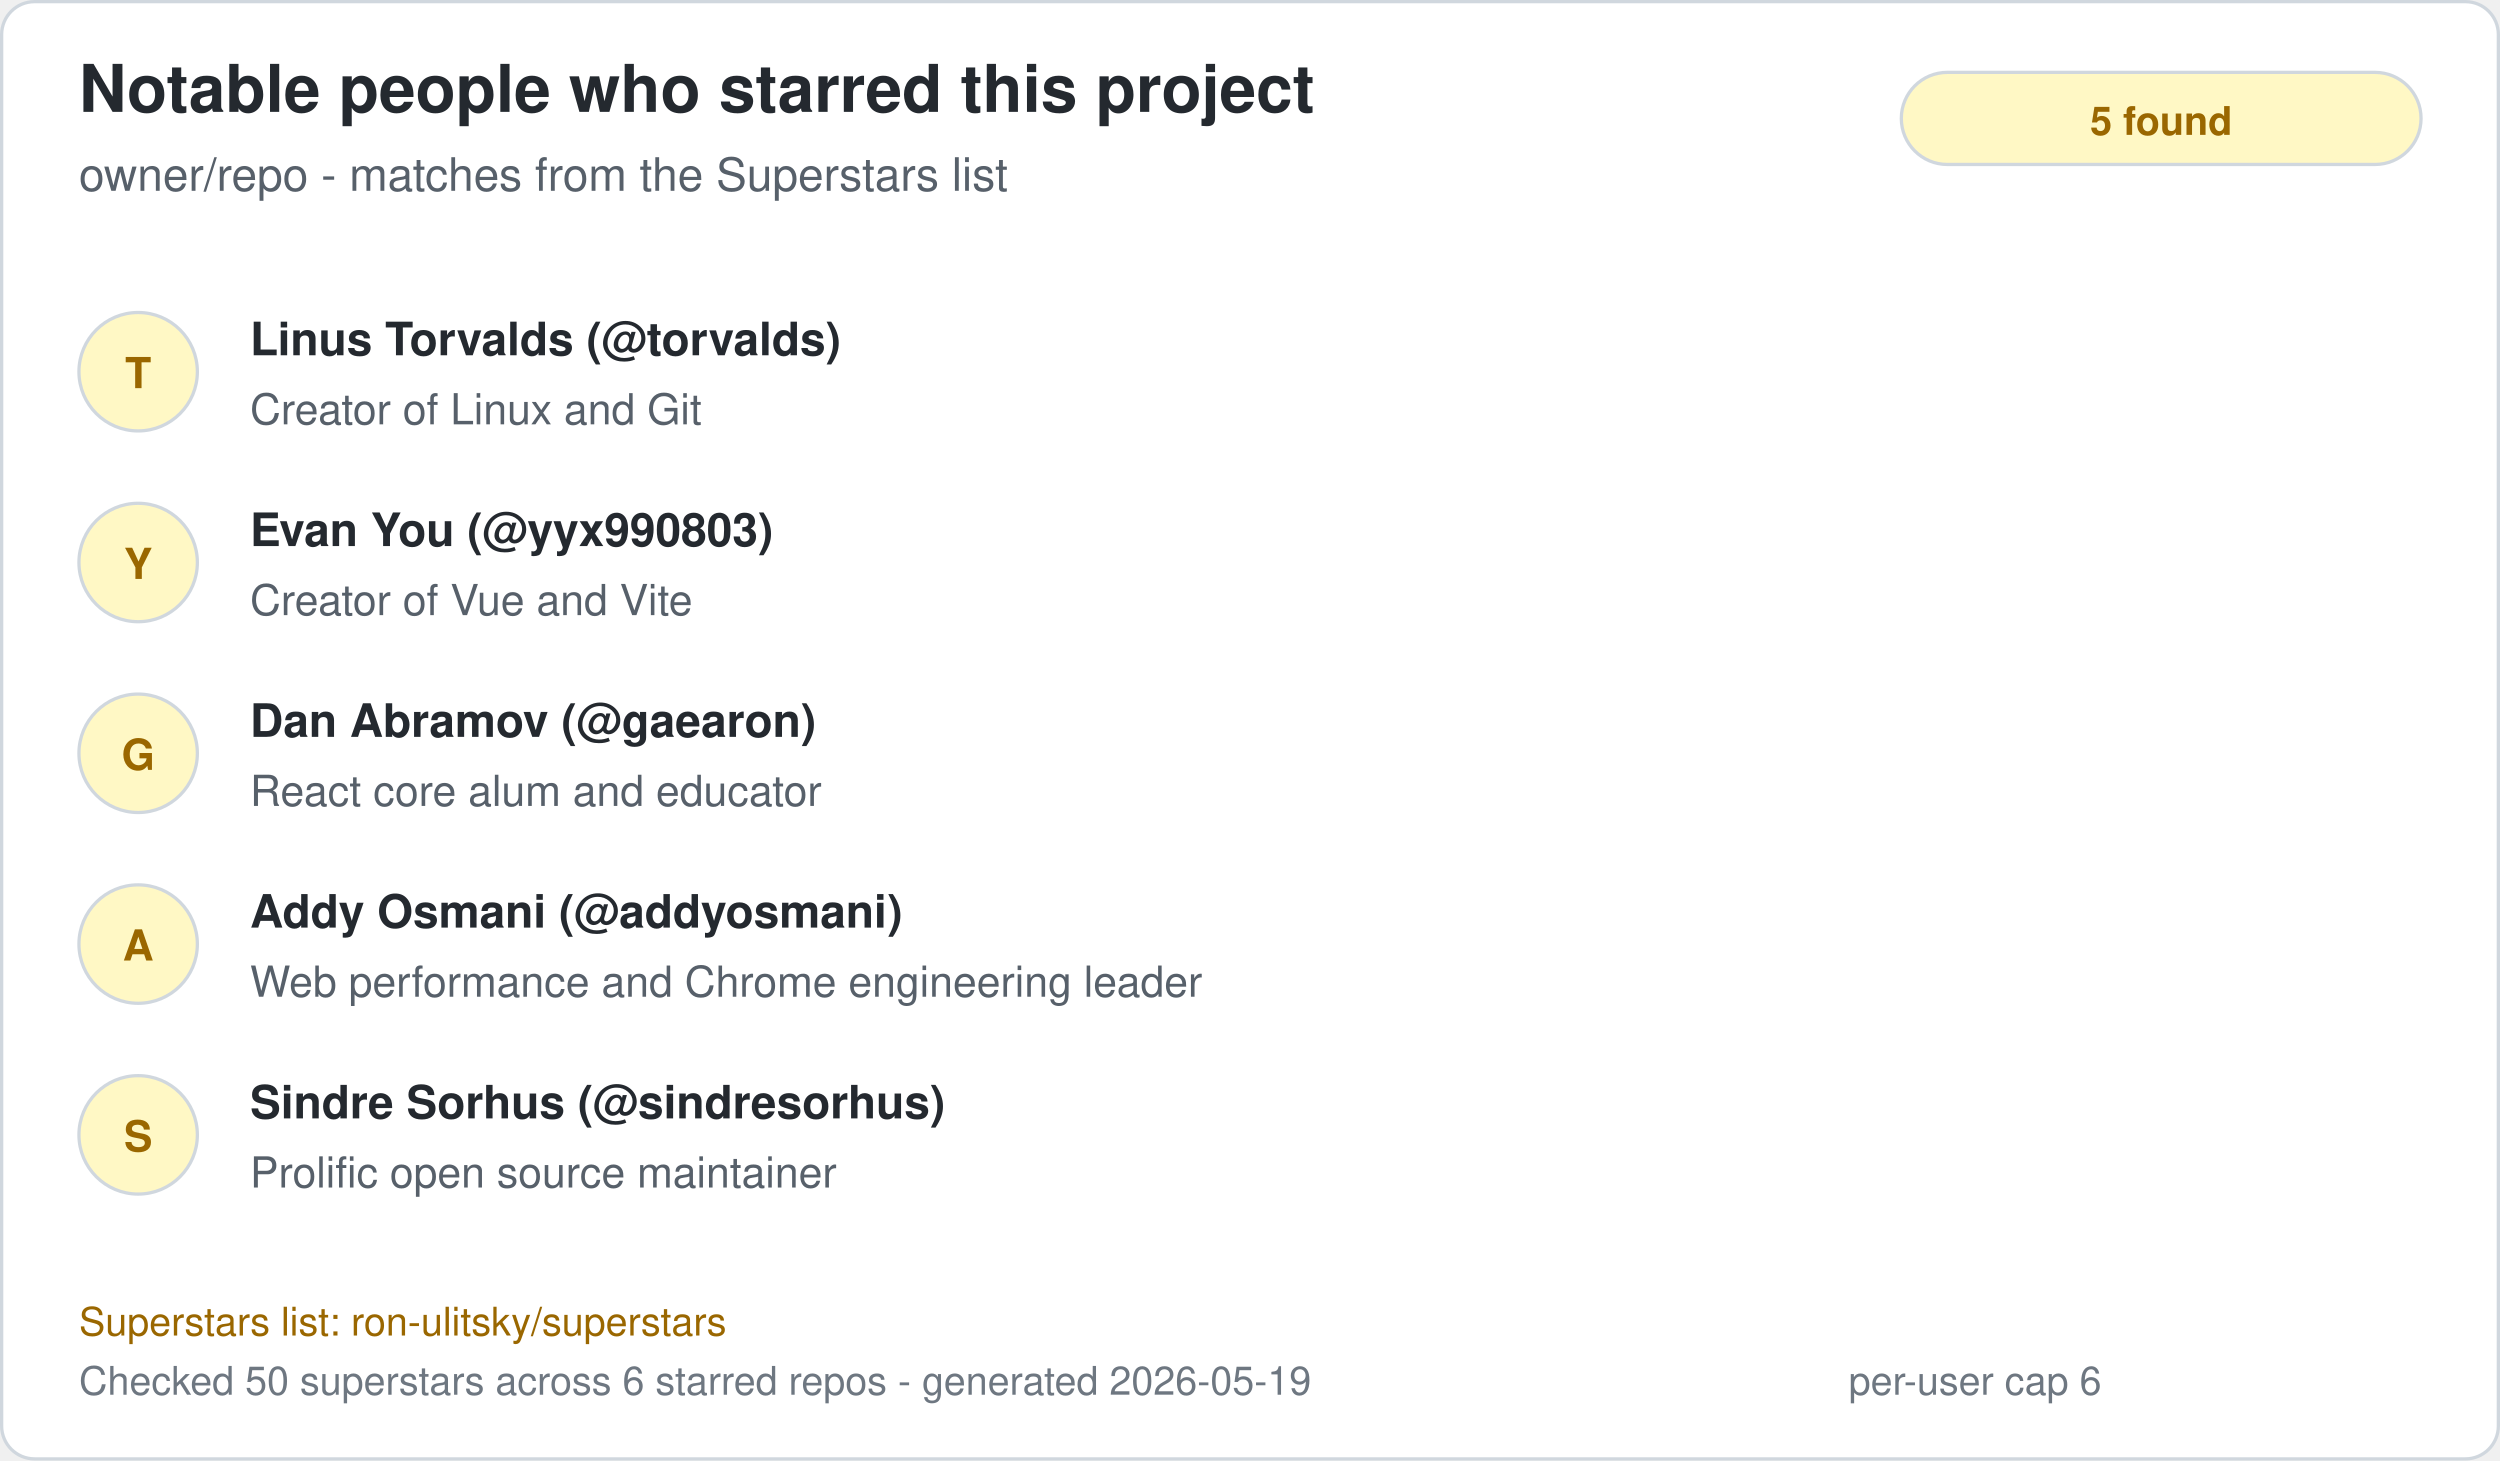
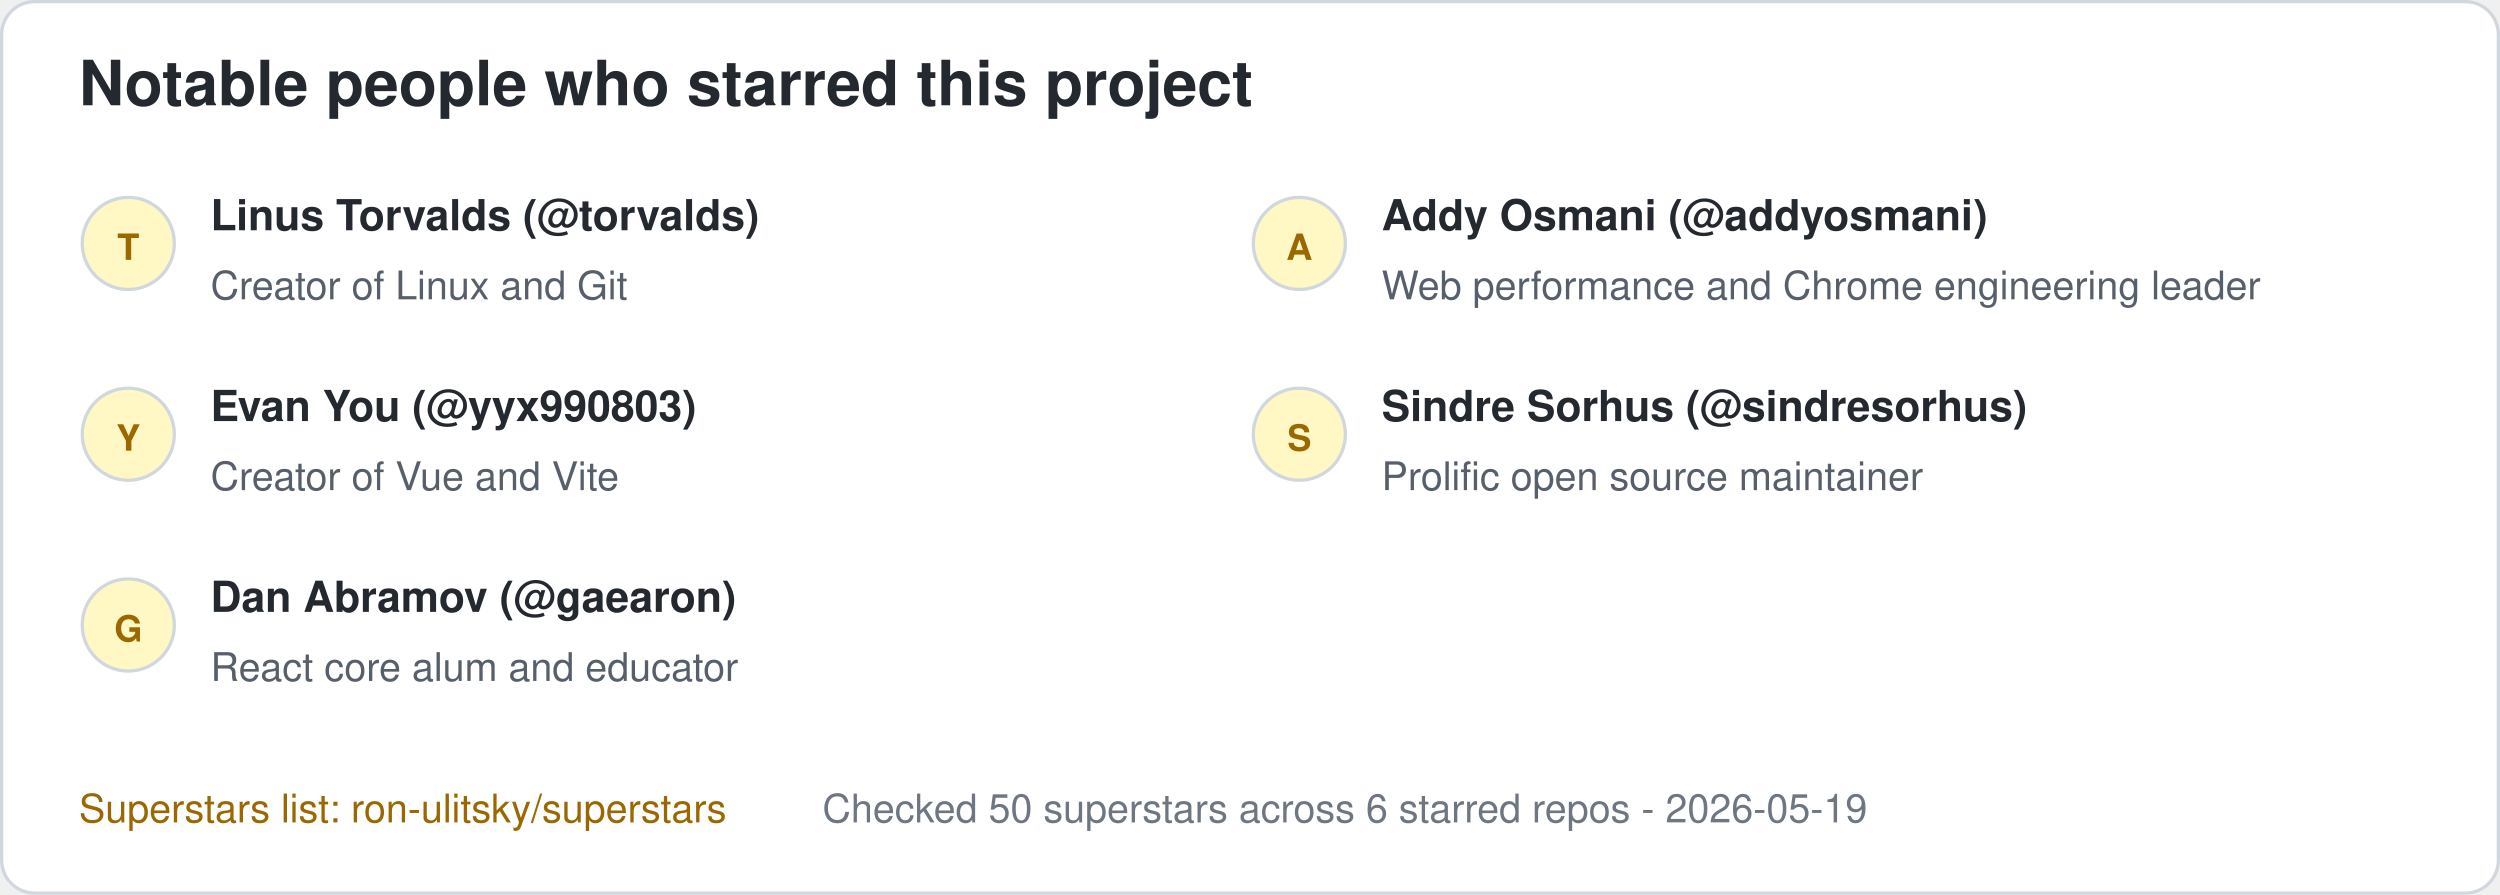
- <svg xmlns="http://www.w3.org/2000/svg" width="760" height="444" viewBox="0 0 760 444" fill="none" role="img" aria-labelledby="title desc">
-   <rect x="0.5" y="0.5" width="759" height="443" rx="10" fill="#ffffff" stroke="#d0d7de" />
-   <text x="24" y="34" font-family="Segoe UI, Helvetica, Arial, sans-serif" font-size="20" font-weight="700" fill="#24292f">Notable people who starred this project</text>
-   <text x="24" y="58" font-family="Segoe UI, Helvetica, Arial, sans-serif" font-size="14" fill="#57606a">owner/repo - matches from the Superstars list</text>
-   <rect x="578" y="22" width="158" height="28" rx="14" fill="#fff8c5" stroke="#d0d7de" />
-   <text x="657" y="41" text-anchor="middle" font-family="Segoe UI, Helvetica, Arial, sans-serif" font-size="12" font-weight="600" fill="#9a6700">5 found</text>
+ <svg xmlns="http://www.w3.org/2000/svg" width="760" height="272" viewBox="0 0 760 272" fill="none" role="img" aria-labelledby="title desc">
+   <rect x="0.5" y="0.5" width="759" height="271" rx="10" fill="#ffffff" stroke="#d0d7de" />
+   <text x="24" y="32" font-family="Segoe UI, Helvetica, Arial, sans-serif" font-size="19" font-weight="700" fill="#24292f">Notable people who starred this project</text>
  <a href="https://github.com/torvalds" target="_blank">
-     <circle cx="42" cy="113" r="18" fill="#fff8c5" stroke="#d0d7de" />
-     <text x="42" y="118" text-anchor="middle" font-family="Segoe UI, Helvetica, Arial, sans-serif" font-size="13" font-weight="700" fill="#9a6700">T</text>
-     <text x="76" y="108" font-family="Segoe UI, Helvetica, Arial, sans-serif" font-size="14" font-weight="700" fill="#24292f">Linus Torvalds (@torvalds)</text>
-     <text x="76" y="129" font-family="Segoe UI, Helvetica, Arial, sans-serif" font-size="13" fill="#57606a">Creator of Linux and Git</text>
+     <circle cx="39" cy="74" r="14" fill="#fff8c5" stroke="#d0d7de" />
+     <text x="39" y="79" text-anchor="middle" font-family="Segoe UI, Helvetica, Arial, sans-serif" font-size="11" font-weight="700" fill="#9a6700">T</text>
+     <text x="64" y="70" font-family="Segoe UI, Helvetica, Arial, sans-serif" font-size="13" font-weight="700" fill="#24292f">Linus Torvalds (@torvalds)</text>
+     <text x="64" y="91" font-family="Segoe UI, Helvetica, Arial, sans-serif" font-size="12" fill="#57606a">Creator of Linux and Git</text>
  </a>
  <a href="https://github.com/yyx990803" target="_blank">
-     <circle cx="42" cy="171" r="18" fill="#fff8c5" stroke="#d0d7de" />
-     <text x="42" y="176" text-anchor="middle" font-family="Segoe UI, Helvetica, Arial, sans-serif" font-size="13" font-weight="700" fill="#9a6700">Y</text>
-     <text x="76" y="166" font-family="Segoe UI, Helvetica, Arial, sans-serif" font-size="14" font-weight="700" fill="#24292f">Evan You (@yyx990803)</text>
-     <text x="76" y="187" font-family="Segoe UI, Helvetica, Arial, sans-serif" font-size="13" fill="#57606a">Creator of Vue and Vite</text>
+     <circle cx="39" cy="132" r="14" fill="#fff8c5" stroke="#d0d7de" />
+     <text x="39" y="137" text-anchor="middle" font-family="Segoe UI, Helvetica, Arial, sans-serif" font-size="11" font-weight="700" fill="#9a6700">Y</text>
+     <text x="64" y="128" font-family="Segoe UI, Helvetica, Arial, sans-serif" font-size="13" font-weight="700" fill="#24292f">Evan You (@yyx990803)</text>
+     <text x="64" y="149" font-family="Segoe UI, Helvetica, Arial, sans-serif" font-size="12" fill="#57606a">Creator of Vue and Vite</text>
  </a>
  <a href="https://github.com/gaearon" target="_blank">
-     <circle cx="42" cy="229" r="18" fill="#fff8c5" stroke="#d0d7de" />
-     <text x="42" y="234" text-anchor="middle" font-family="Segoe UI, Helvetica, Arial, sans-serif" font-size="13" font-weight="700" fill="#9a6700">G</text>
-     <text x="76" y="224" font-family="Segoe UI, Helvetica, Arial, sans-serif" font-size="14" font-weight="700" fill="#24292f">Dan Abramov (@gaearon)</text>
-     <text x="76" y="245" font-family="Segoe UI, Helvetica, Arial, sans-serif" font-size="13" fill="#57606a">React core alum and educator</text>
+     <circle cx="39" cy="190" r="14" fill="#fff8c5" stroke="#d0d7de" />
+     <text x="39" y="195" text-anchor="middle" font-family="Segoe UI, Helvetica, Arial, sans-serif" font-size="11" font-weight="700" fill="#9a6700">G</text>
+     <text x="64" y="186" font-family="Segoe UI, Helvetica, Arial, sans-serif" font-size="13" font-weight="700" fill="#24292f">Dan Abramov (@gaearon)</text>
+     <text x="64" y="207" font-family="Segoe UI, Helvetica, Arial, sans-serif" font-size="12" fill="#57606a">React core alum and educator</text>
  </a>
  <a href="https://github.com/addyosmani" target="_blank">
-     <circle cx="42" cy="287" r="18" fill="#fff8c5" stroke="#d0d7de" />
-     <text x="42" y="292" text-anchor="middle" font-family="Segoe UI, Helvetica, Arial, sans-serif" font-size="13" font-weight="700" fill="#9a6700">A</text>
-     <text x="76" y="282" font-family="Segoe UI, Helvetica, Arial, sans-serif" font-size="14" font-weight="700" fill="#24292f">Addy Osmani (@addyosmani)</text>
-     <text x="76" y="303" font-family="Segoe UI, Helvetica, Arial, sans-serif" font-size="13" fill="#57606a">Web performance and Chrome engineering leader</text>
+     <circle cx="395" cy="74" r="14" fill="#fff8c5" stroke="#d0d7de" />
+     <text x="395" y="79" text-anchor="middle" font-family="Segoe UI, Helvetica, Arial, sans-serif" font-size="11" font-weight="700" fill="#9a6700">A</text>
+     <text x="420" y="70" font-family="Segoe UI, Helvetica, Arial, sans-serif" font-size="13" font-weight="700" fill="#24292f">Addy Osmani (@addyosmani)</text>
+     <text x="420" y="91" font-family="Segoe UI, Helvetica, Arial, sans-serif" font-size="12" fill="#57606a">Web performance and Chrome engineering leader</text>
  </a>
  <a href="https://github.com/sindresorhus" target="_blank">
-     <circle cx="42" cy="345" r="18" fill="#fff8c5" stroke="#d0d7de" />
-     <text x="42" y="350" text-anchor="middle" font-family="Segoe UI, Helvetica, Arial, sans-serif" font-size="13" font-weight="700" fill="#9a6700">S</text>
-     <text x="76" y="340" font-family="Segoe UI, Helvetica, Arial, sans-serif" font-size="14" font-weight="700" fill="#24292f">Sindre Sorhus (@sindresorhus)</text>
-     <text x="76" y="361" font-family="Segoe UI, Helvetica, Arial, sans-serif" font-size="13" fill="#57606a">Prolific open source maintainer</text>
+     <circle cx="395" cy="132" r="14" fill="#fff8c5" stroke="#d0d7de" />
+     <text x="395" y="137" text-anchor="middle" font-family="Segoe UI, Helvetica, Arial, sans-serif" font-size="11" font-weight="700" fill="#9a6700">S</text>
+     <text x="420" y="128" font-family="Segoe UI, Helvetica, Arial, sans-serif" font-size="13" font-weight="700" fill="#24292f">Sindre Sorhus (@sindresorhus)</text>
+     <text x="420" y="149" font-family="Segoe UI, Helvetica, Arial, sans-serif" font-size="12" fill="#57606a">Prolific open source maintainer</text>
  </a>
  <a href="https://github.com/ron-ulitsky/superstars" target="_blank">
-     <text x="24" y="406" font-family="Segoe UI, Helvetica, Arial, sans-serif" font-size="12" fill="#9a6700">Superstars list: ron-ulitsky/superstars</text>
+     <text x="24" y="250" font-family="Segoe UI, Helvetica, Arial, sans-serif" font-size="12" fill="#9a6700">Superstars list: ron-ulitsky/superstars</text>
  </a>
-   <text x="24" y="424" font-family="Segoe UI, Helvetica, Arial, sans-serif" font-size="12" fill="#6e7781">Checked 50 superstars across 6 starred repos - generated 2026-05-19</text>
-   <text x="562" y="424" font-family="Segoe UI, Helvetica, Arial, sans-serif" font-size="12" fill="#6e7781">per-user cap 6</text>
+   <text x="250" y="250" font-family="Segoe UI, Helvetica, Arial, sans-serif" font-size="12" fill="#6e7781">Checked 50 superstars across 6 starred repos - 2026-05-19</text>
</svg>
